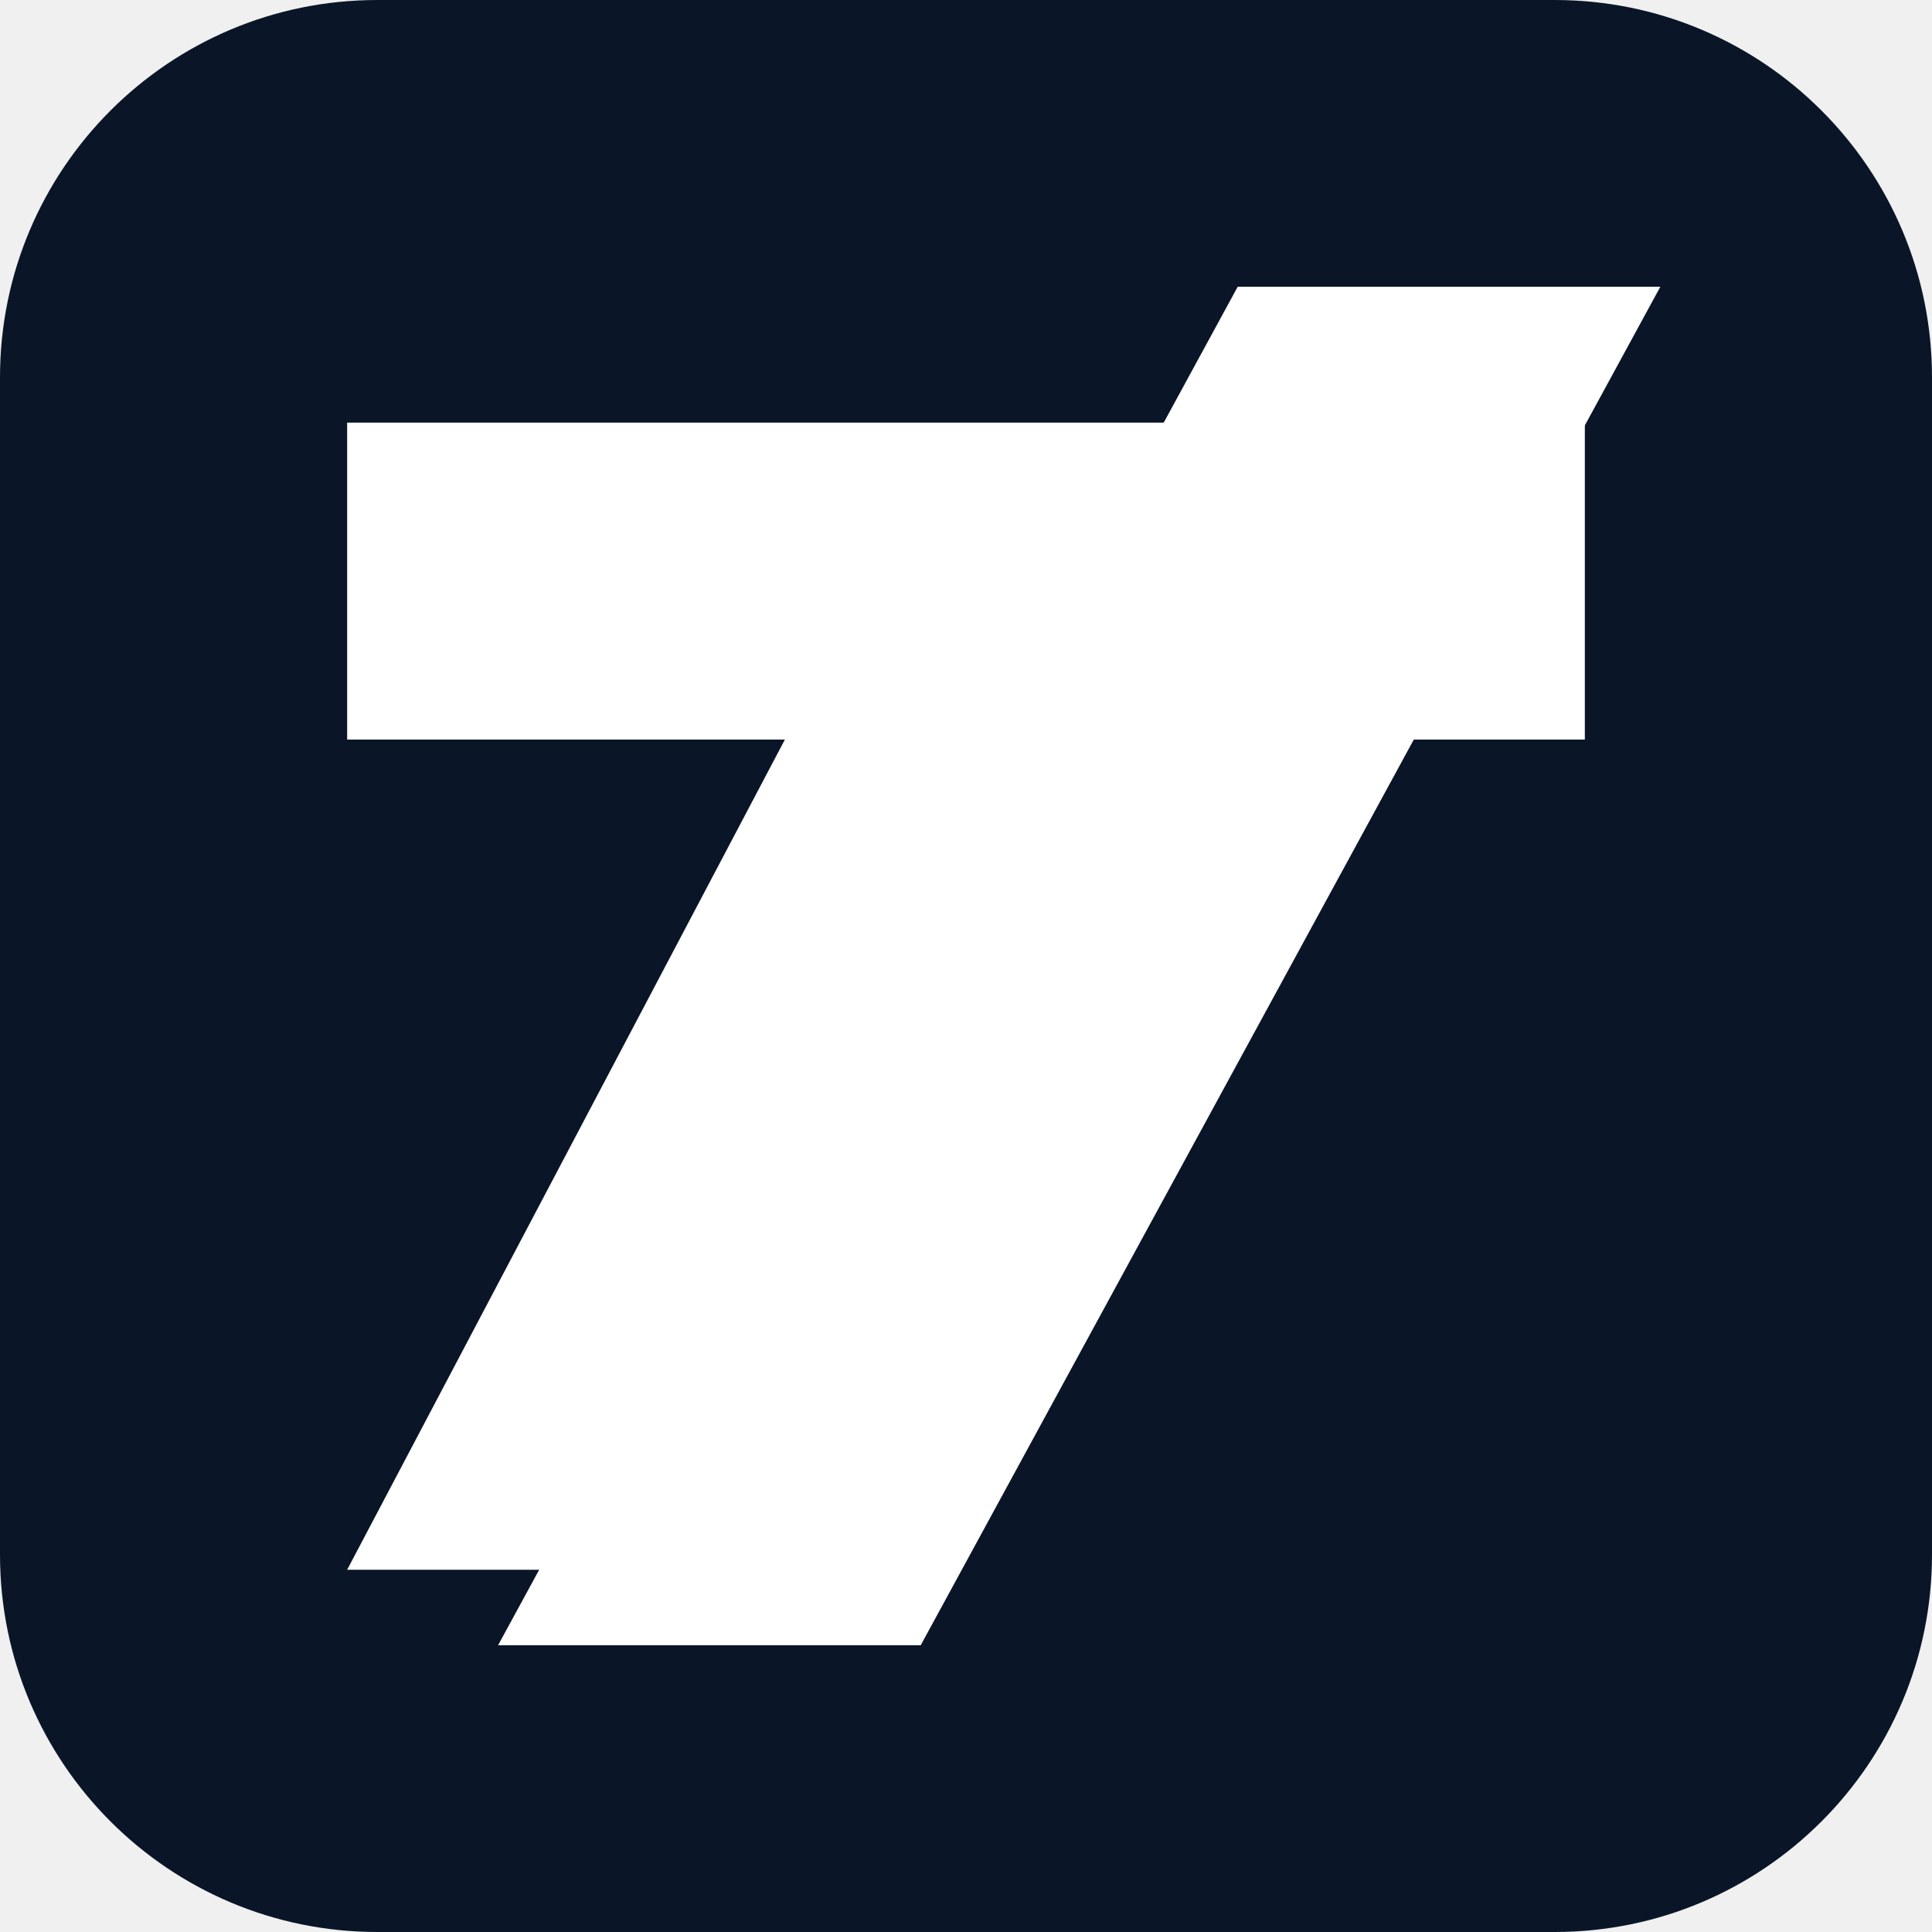
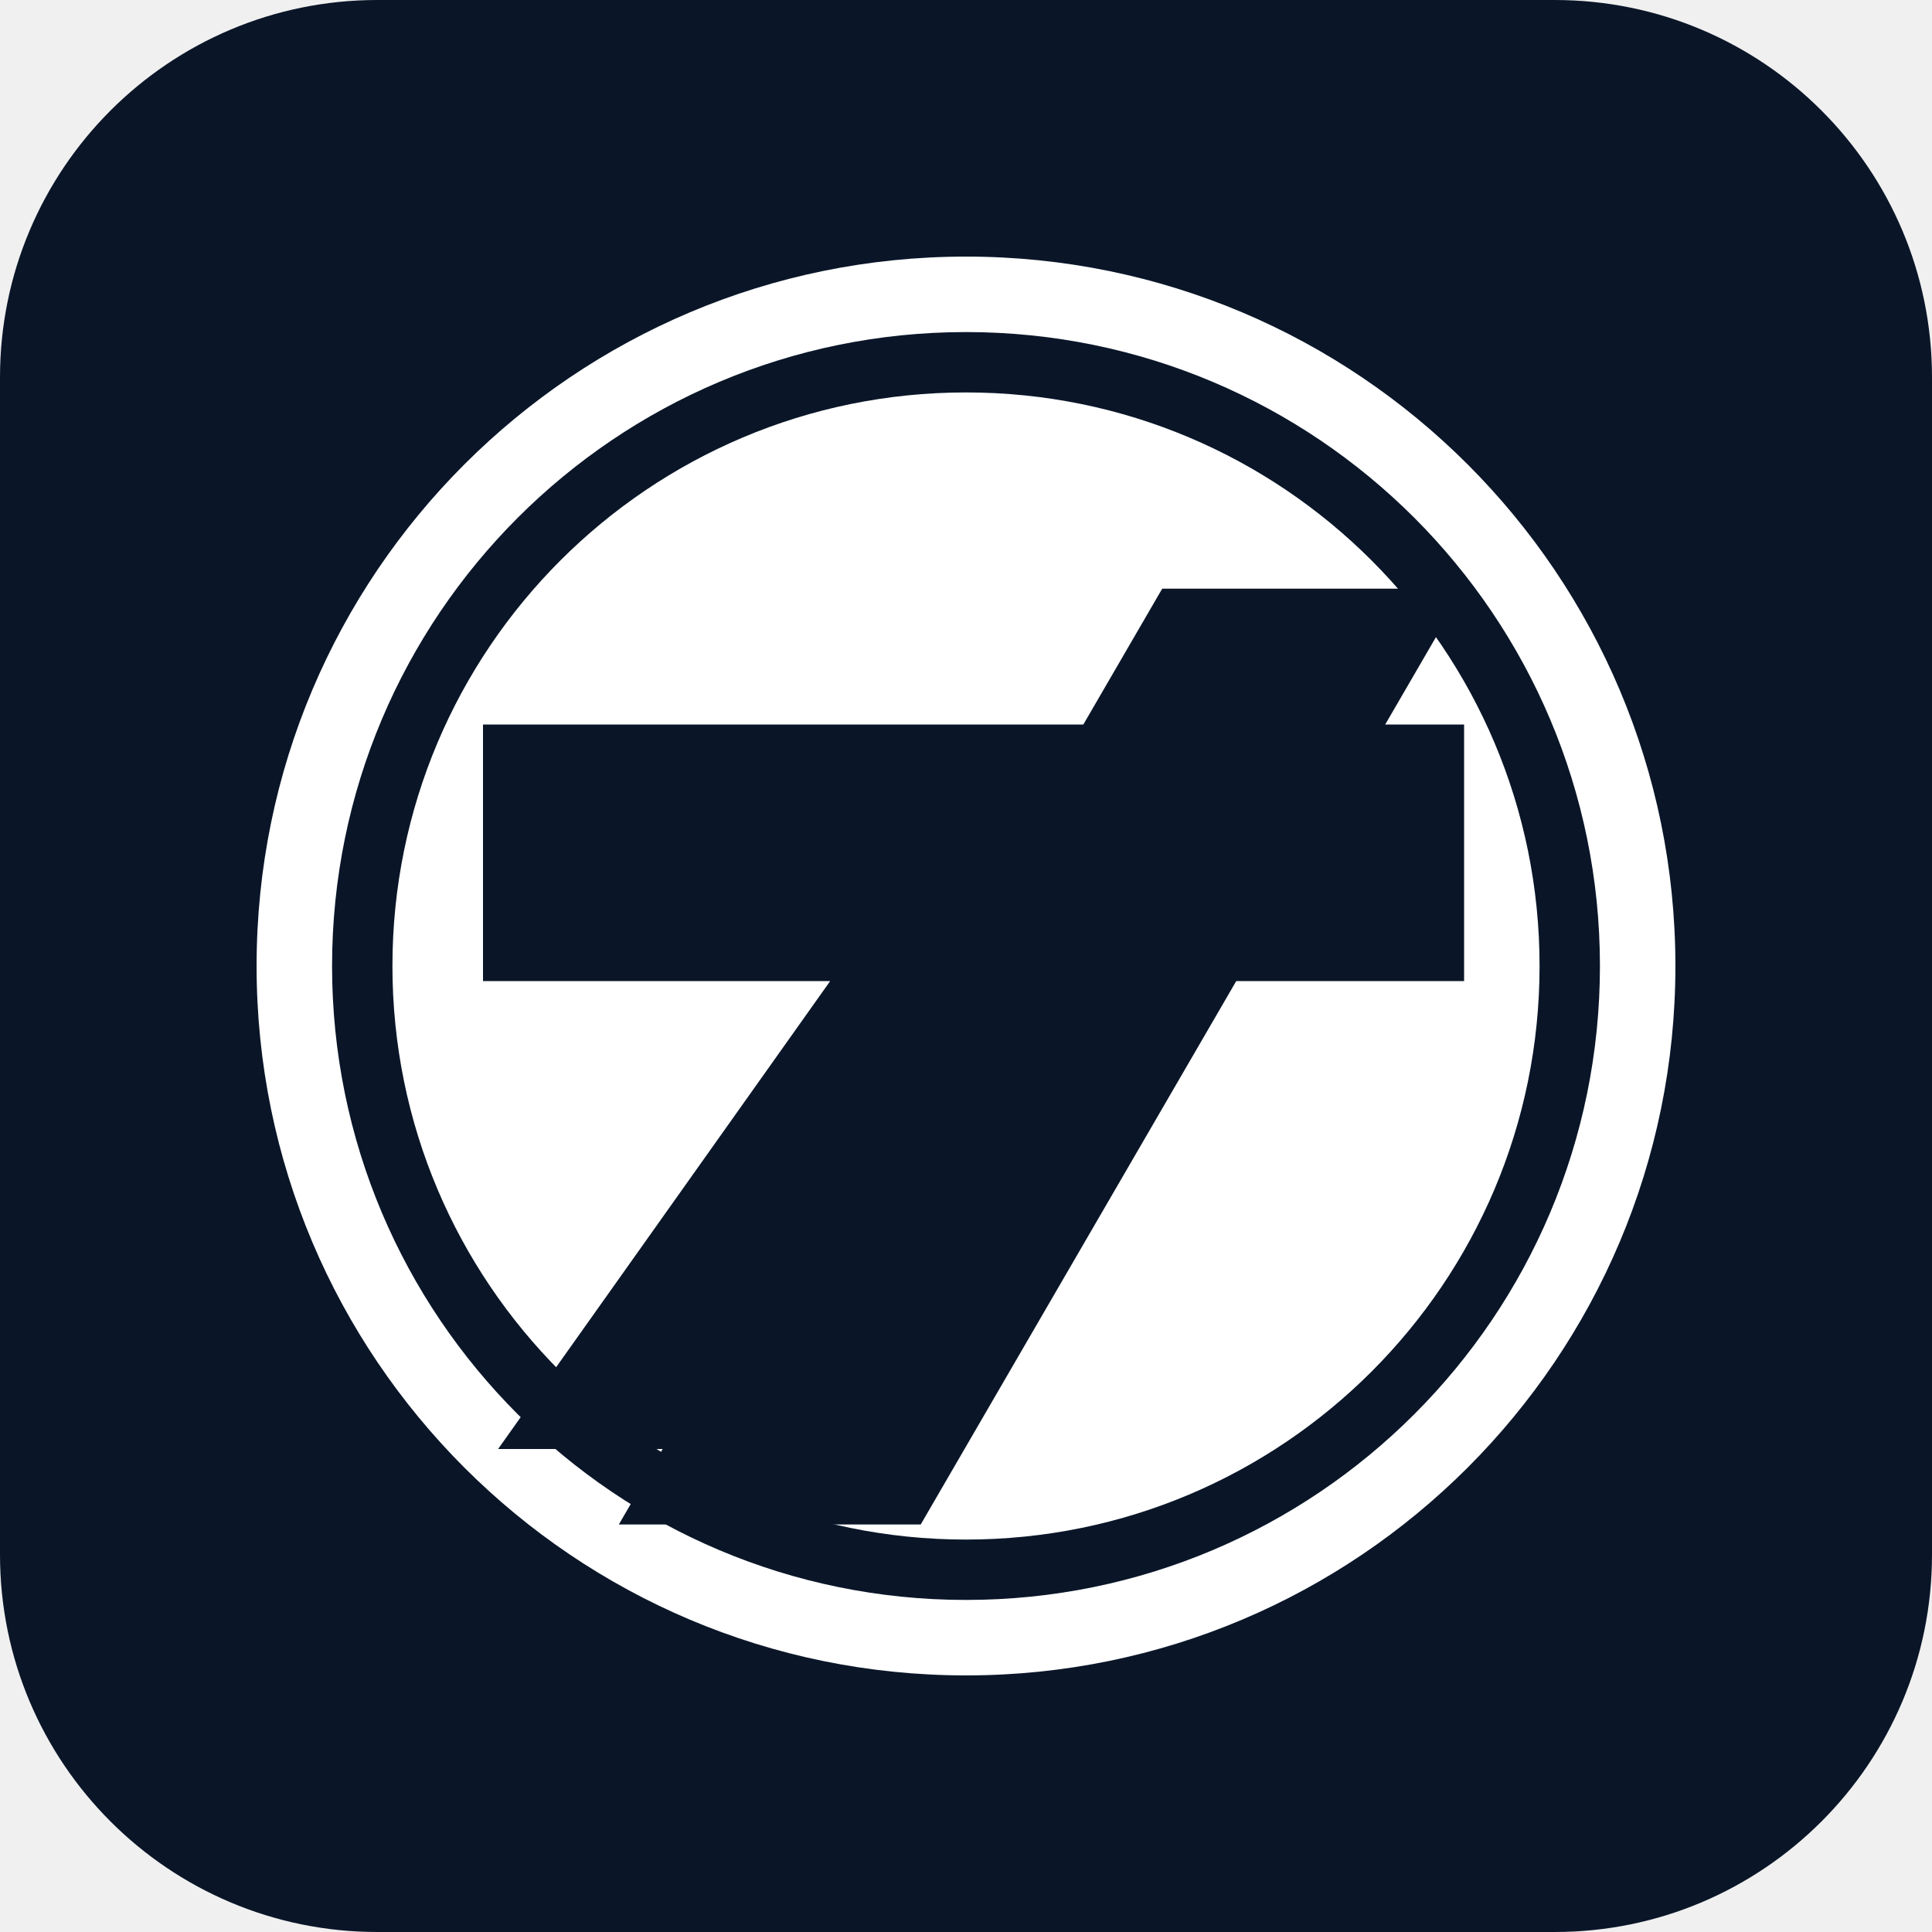
- <svg xmlns="http://www.w3.org/2000/svg" viewBox="0 0 128 128" role="img" aria-label="Train Develop Empower monochrome brand mark">
+ <svg xmlns="http://www.w3.org/2000/svg" viewBox="0 0 128 128" role="img" aria-label="Train Develop Empower monochrome Executive Seal mark">
  <rect width="128" height="128" rx="25" fill="#0A1628" />
-   <path d="M23 28h82v21H76L50 104H23l29-55H23z" fill="#fff" />
-   <path d="M82 19h28L61 109H33z" fill="#fff" />
+   <circle cx="64" cy="64" r="47" fill="#fff" />
+   <circle cx="64" cy="64" r="40" fill="none" stroke="#0A1628" stroke-width="4" />
+   <path d="M32 48h65v17H73L53 96H33l22-31H32z" fill="#0A1628" />
+   <path d="M77 39h20L61 101H41z" fill="#0A1628" />
</svg>
